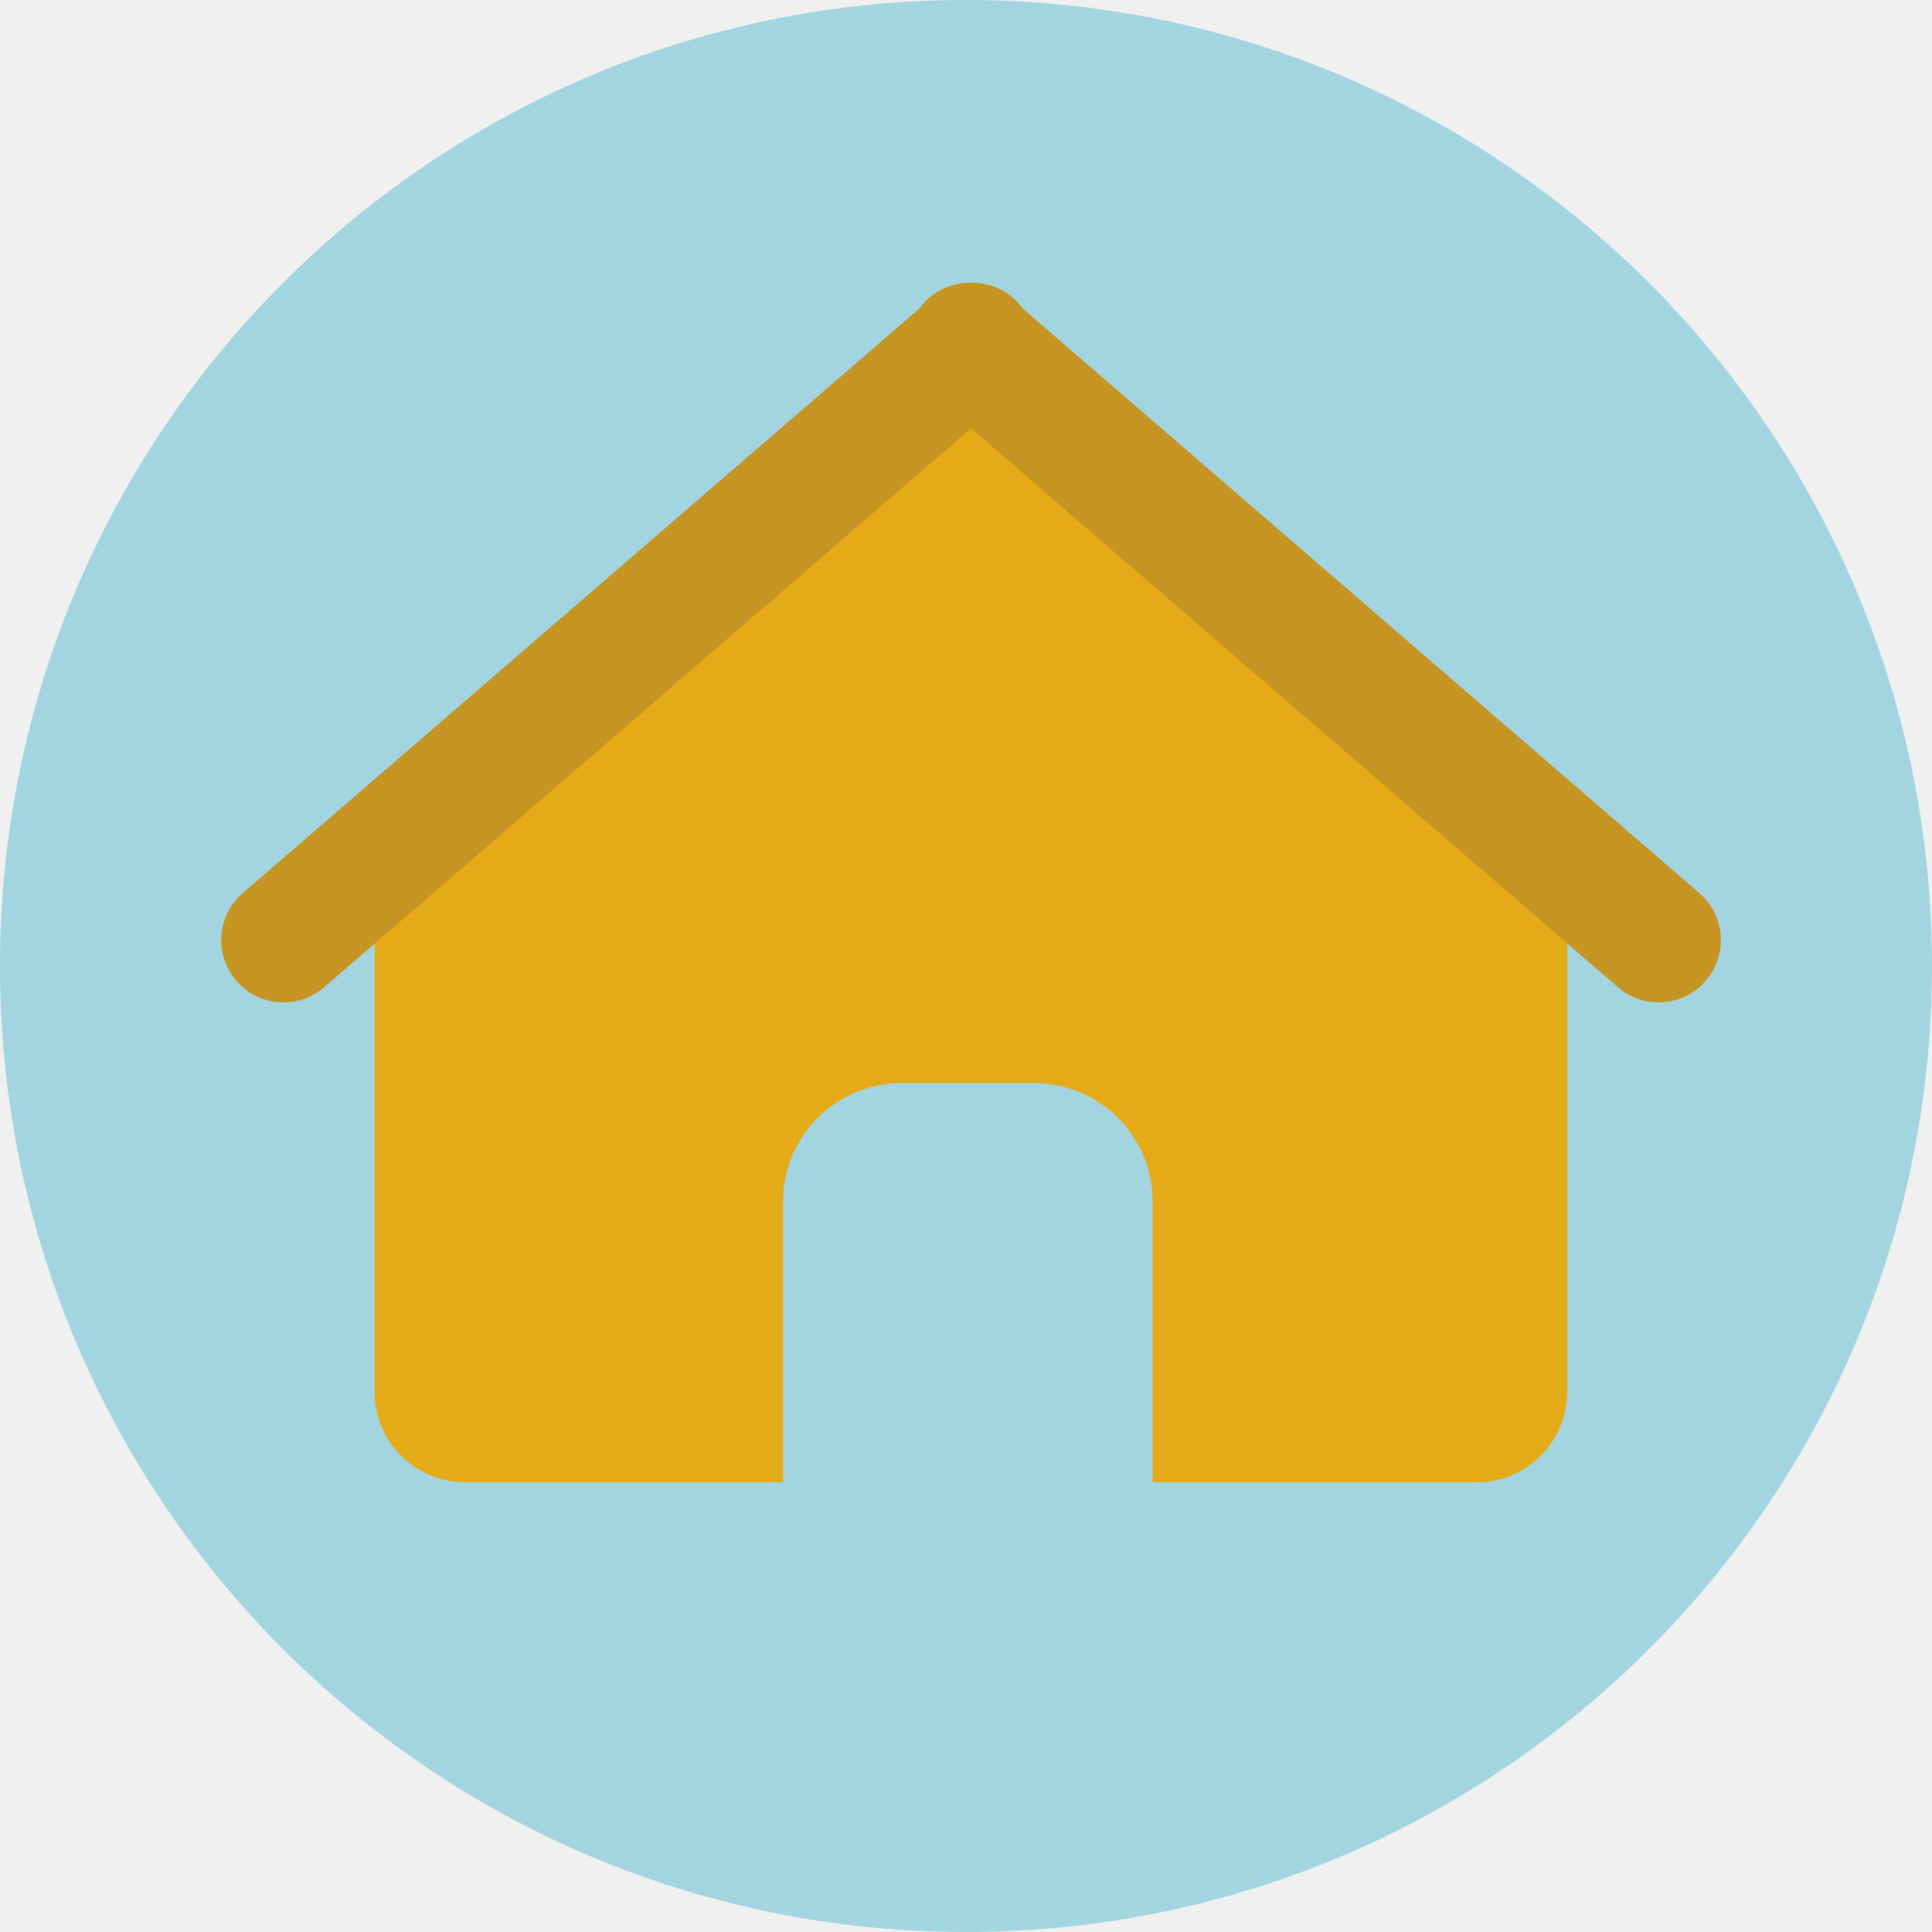
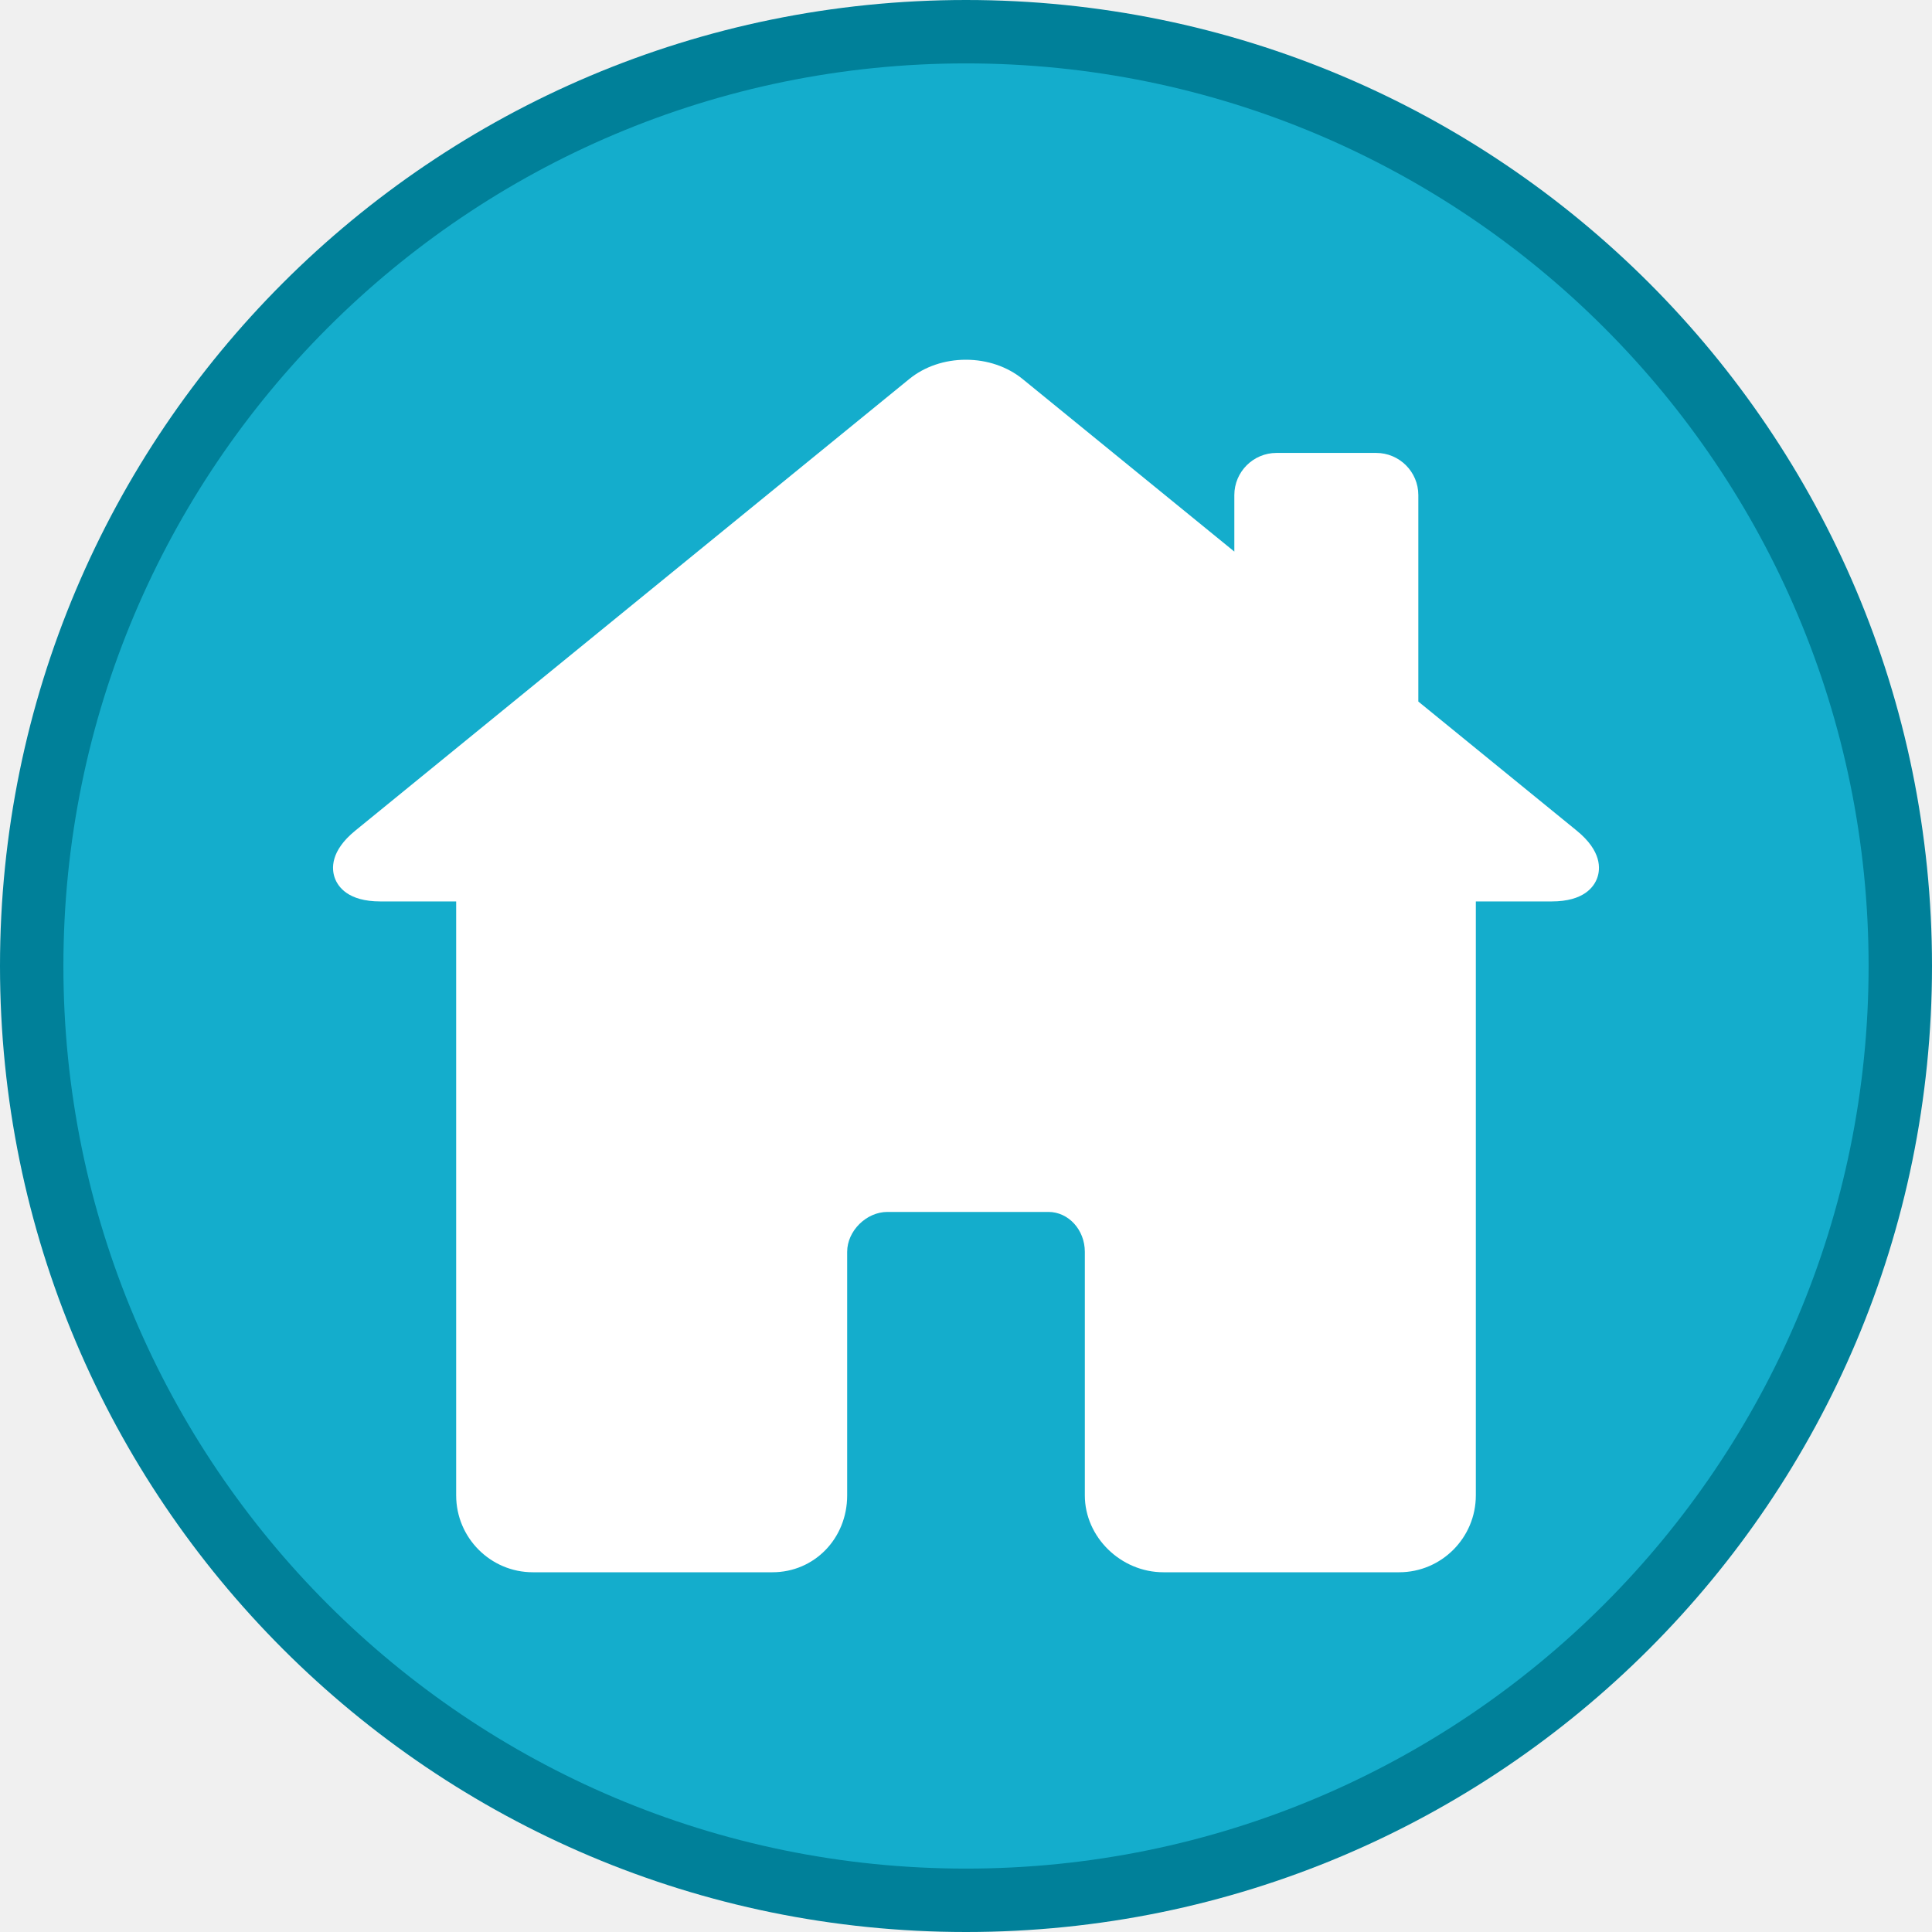
- <svg xmlns="http://www.w3.org/2000/svg" version="1.1" id="Layer_1" x="0px" y="0px" viewBox="0 0 496.157 496.157" style="enable-background:new 0 0 496.157 496.157;" xml:space="preserve">
-   <path style="fill:#A3D5E0;" d="M248.077,0C111.072,0,0,111.063,0,248.083c0,137.004,111.071,248.074,248.076,248.074  c137.012,0,248.081-111.07,248.081-248.074C496.158,111.063,385.088,0,248.077,0z" />
-   <path style="fill:#E5AA17;" d="M248.079,97.743c0,0-151.866,126.003-151.866,138.848v120.816c0,12.845,10.412,23.265,23.262,23.265  h81.613v-72.129c0-16.777,13.599-30.372,30.374-30.372h34.167c16.771,0,30.374,13.595,30.374,30.372v72.129h83.215  c12.845,0,23.259-10.42,23.259-23.265V236.592C402.476,223.746,248.079,97.743,248.079,97.743z" />
-   <g>
-     <path style="fill:#C69422;" d="M436.402,229.347L259.496,76.509c-6.683-5.772-16.773-5.038-22.544,1.641   c-5.771,6.687-5.034,16.778,1.648,22.546l176.905,152.837c6.682,5.769,16.772,5.03,22.541-1.648   C443.818,245.202,443.082,235.115,436.402,229.347z" />
-     <path style="fill:#C69422;" d="M261.795,78.149c-5.769-6.679-15.857-7.413-22.538-1.641L62.346,229.347   c-6.68,5.769-7.416,15.856-1.646,22.539c5.769,6.679,15.859,7.417,22.54,1.648l176.909-152.837   C266.831,94.927,267.568,84.837,261.795,78.149z" />
-   </g>
-   <g>
- </g>
-   <g>
- </g>
-   <g>
- </g>
-   <g>
- </g>
-   <g>
- </g>
-   <g>
- </g>
-   <g>
- </g>
-   <g>
- </g>
-   <g>
- </g>
-   <g>
- </g>
-   <g>
- </g>
-   <g>
- </g>
-   <g>
- </g>
-   <g>
- </g>
-   <g>
- </g>
+ <svg xmlns="http://www.w3.org/2000/svg" version="1.1" id="Layer_1" x="0px" y="0px" viewBox="0 0 504 504" style="enable-background:new 0 0 504 504;" xml:space="preserve">
+   <circle style="fill:#008099;fill-opacity:1" cx="252" cy="252" r="252" id="circle17180" />
+   <circle style="fill:#14adcc;fill-opacity:1;stroke-width:0.934" cx="252" cy="252" r="235.462" id="circle17180-7" />
+   <path d="M 411.321,216.69 370,183.013 v -53.859 c 0,-6.065 -4.935,-11 -11,-11 h -26 c -6.065,0 -11,4.935 -11,11 v 14.737 l -55.213,-44.999 c -3.994,-3.254 -9.258,-5.047 -14.822,-5.047 -5.542,0 -10.781,1.782 -14.753,5.019 L 92.679,216.69 c -6.567,5.351 -6.173,10.012 -5.354,12.314 0.817,2.297 3.448,6.151 11.884,6.151 H 119 v 154.947 c 0,11.058 8.972,20.053 20,20.053 h 62.5 c 10.935,0 19.5,-8.809 19.5,-20.053 v -63.541 c 0,-5.446 5.005,-10.405 10.5,-10.405 h 42 c 5.238,0 9.5,4.668 9.5,10.405 v 63.541 c 0,10.87 9.388,20.053 20.5,20.053 H 365 c 11.028,0 20,-8.996 20,-20.053 v -154.947 h 19.791 c 8.436,0 11.066,-3.854 11.884,-6.151 0.819,-2.302 1.213,-6.963 -5.354,-12.313 z" id="path4345" style="fill:#ffffff;fill-opacity:1" />
</svg>
